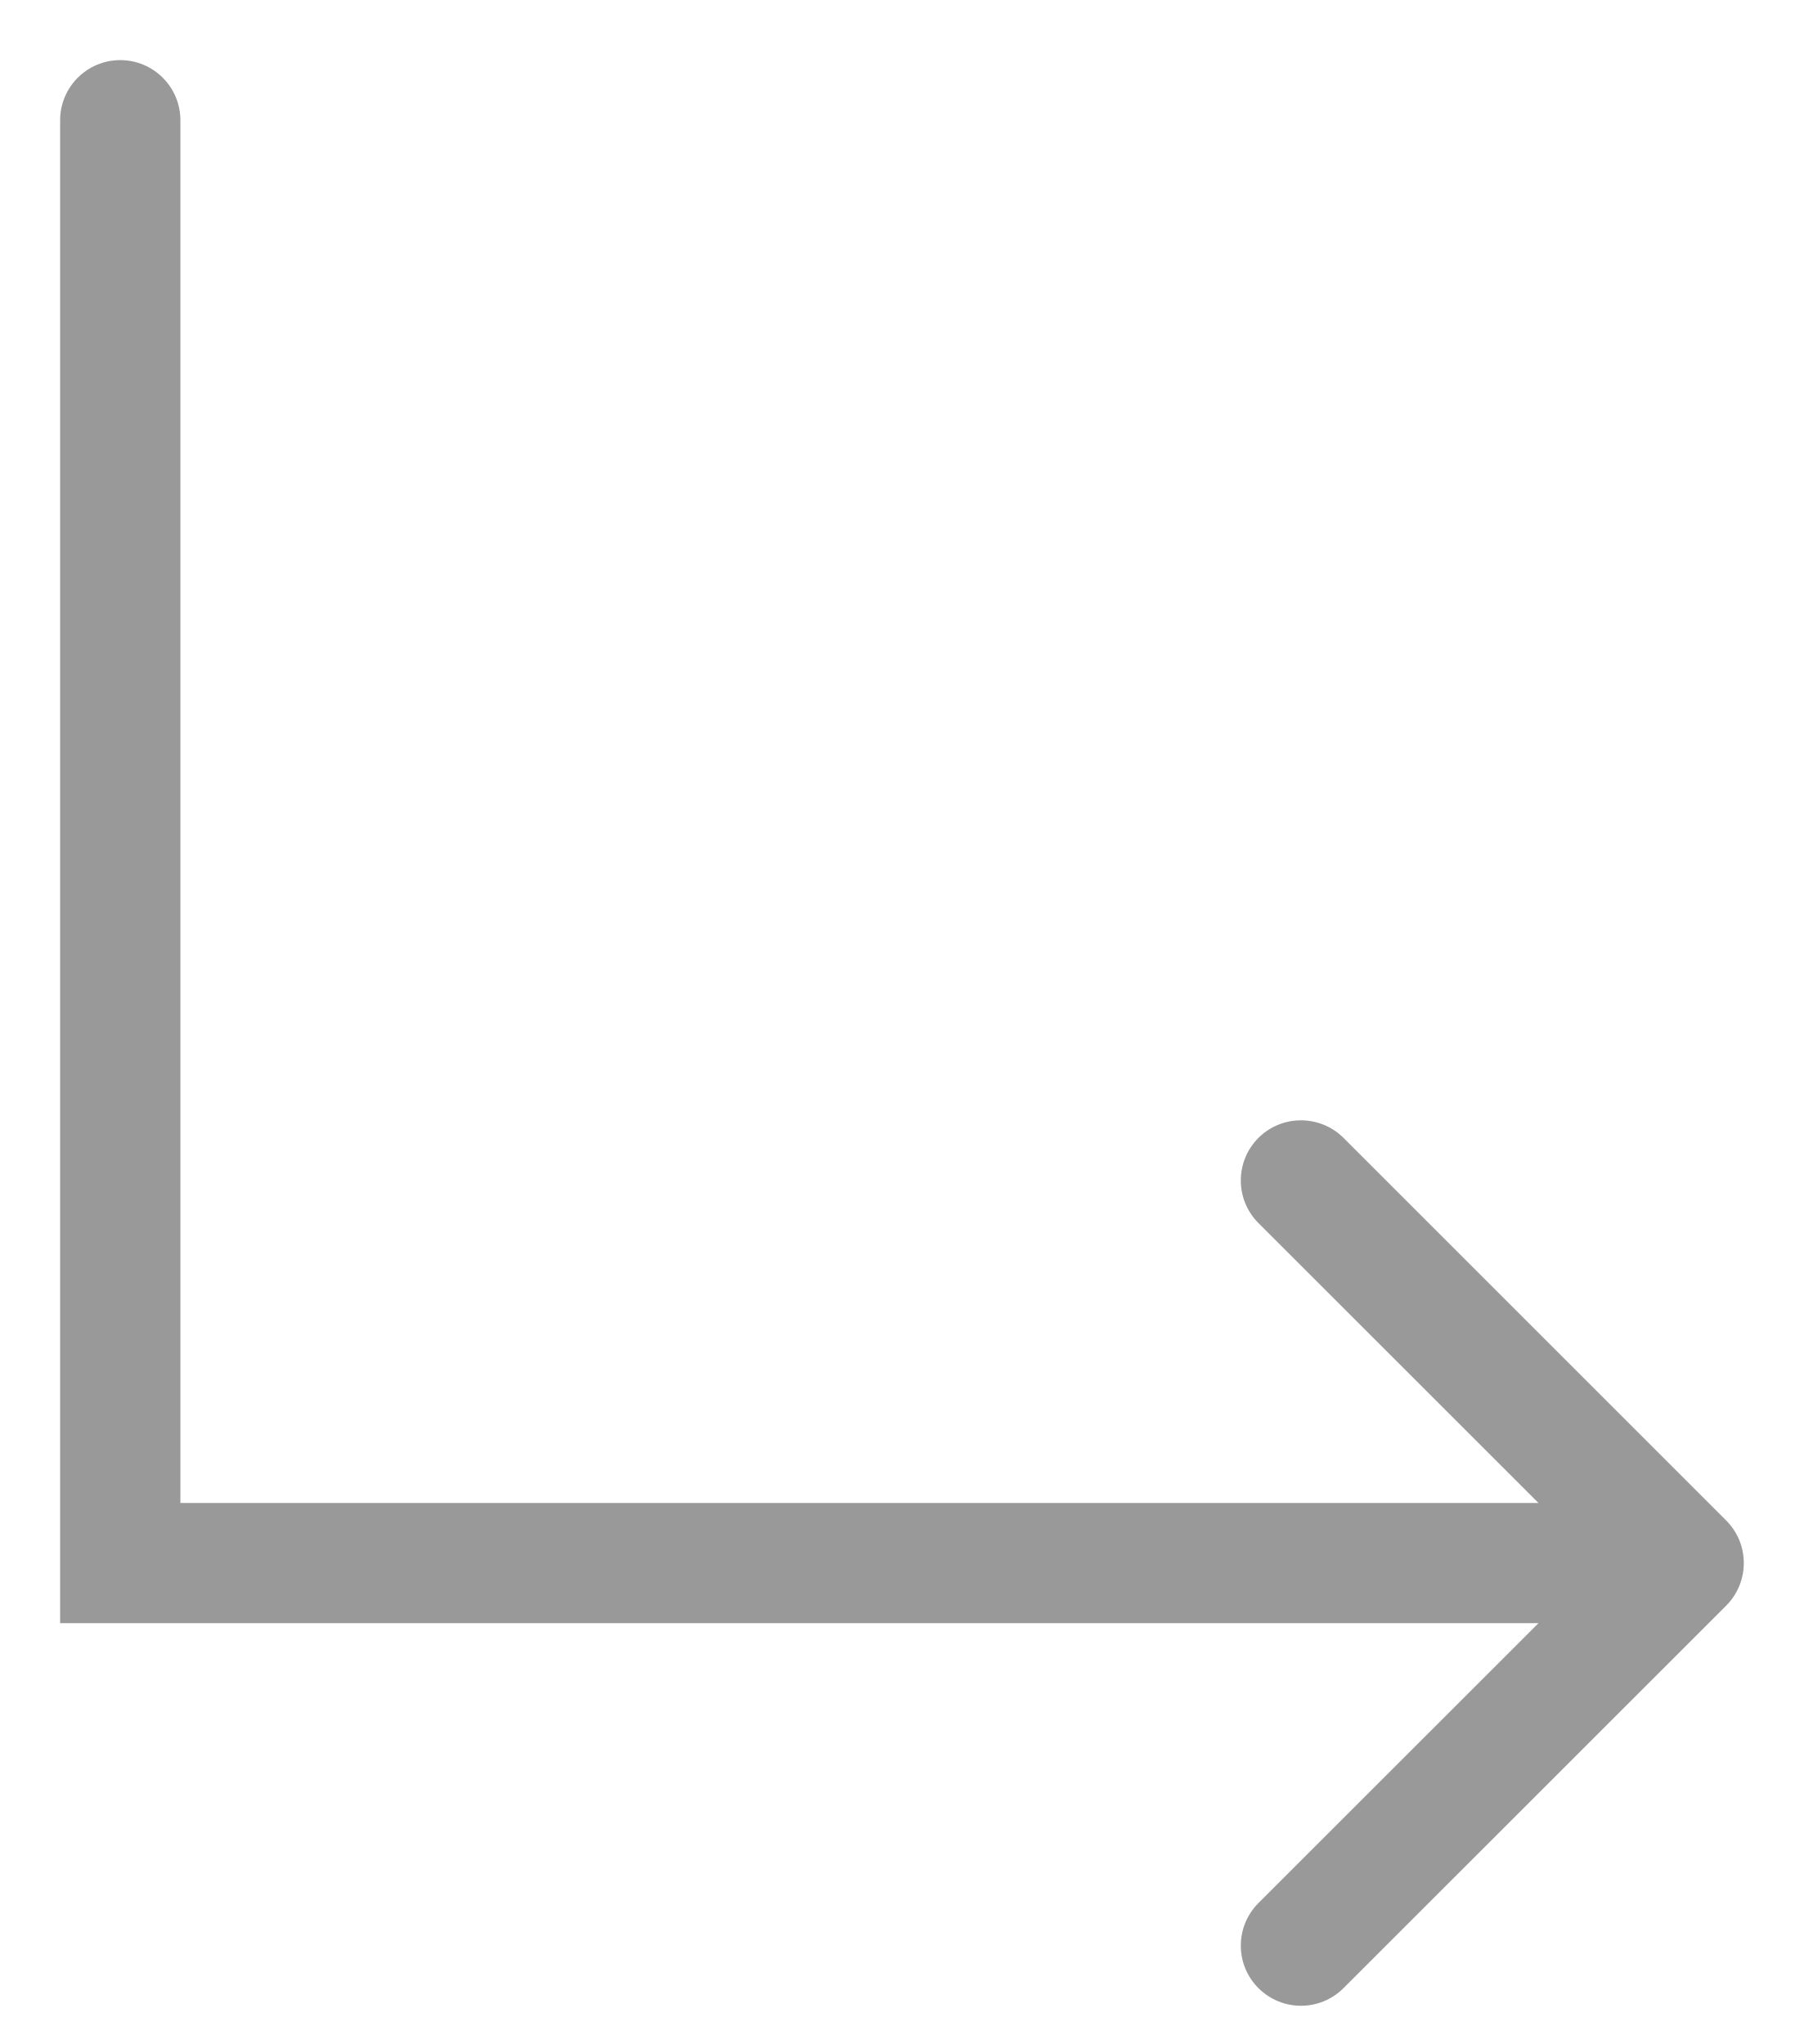
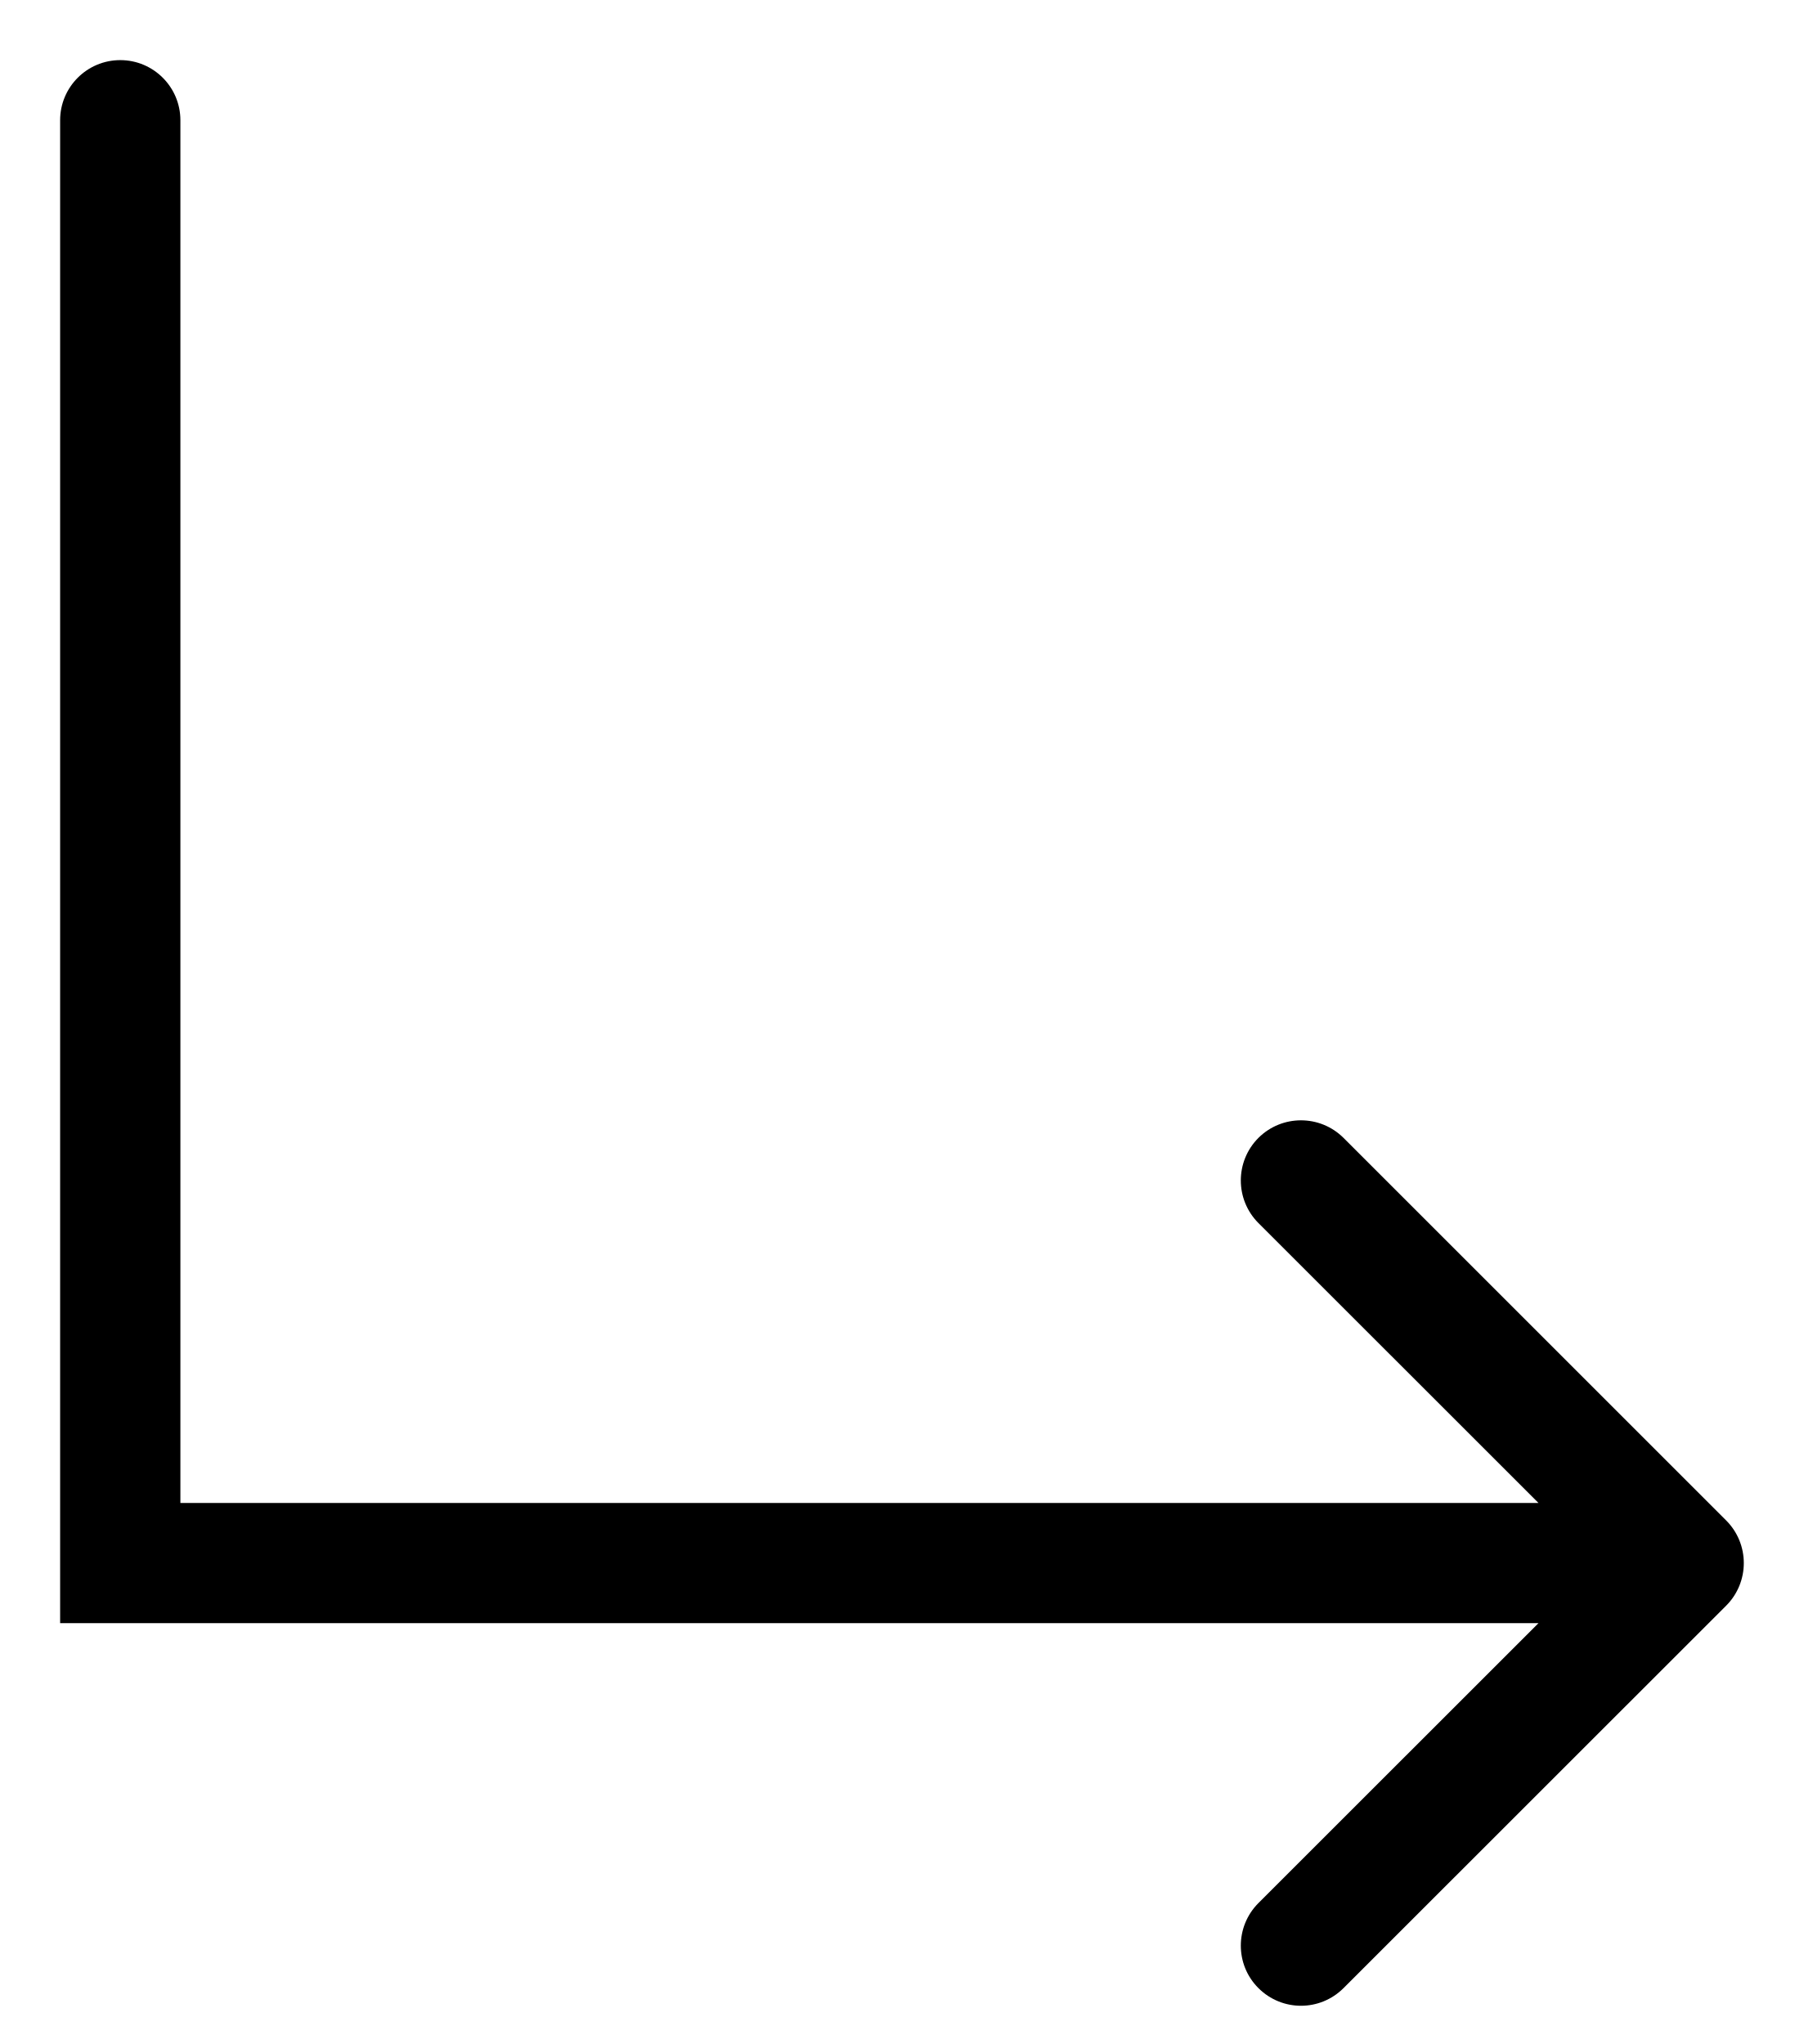
- <svg xmlns="http://www.w3.org/2000/svg" width="15" height="17" viewBox="0 0 15 17" fill="none">
-   <path d="M1.5 1C1.5 0.724 1.276 0.5 1 0.5C0.724 0.5 0.5 0.724 0.5 1H1.5ZM1 13H0.5V13.5H1V13ZM14.354 13.354C14.549 13.158 14.549 12.842 14.354 12.646L11.172 9.464C10.976 9.269 10.66 9.269 10.464 9.464C10.269 9.66 10.269 9.976 10.464 10.172L13.293 13L10.464 15.828C10.269 16.024 10.269 16.34 10.464 16.535C10.66 16.731 10.976 16.731 11.172 16.535L14.354 13.354ZM0.5 1V13H1.5V1H0.5ZM1 13.5H14V12.5H1V13.5Z" fill="#999999" />
+ <svg xmlns="http://www.w3.org/2000/svg" width="15" height="17" viewBox="0 0 15 17" fill="currentColor">
+   <path d="M1.5 1C1.5 0.724 1.276 0.5 1 0.5C0.724 0.5 0.5 0.724 0.5 1H1.5ZM1 13H0.5V13.5H1V13ZM14.354 13.354C14.549 13.158 14.549 12.842 14.354 12.646L11.172 9.464C10.976 9.269 10.66 9.269 10.464 9.464C10.269 9.66 10.269 9.976 10.464 10.172L13.293 13L10.464 15.828C10.269 16.024 10.269 16.34 10.464 16.535C10.66 16.731 10.976 16.731 11.172 16.535L14.354 13.354ZM0.5 1V13H1.5V1H0.5ZM1 13.5H14V12.5H1V13.5Z" fill="currentColor" />
</svg>
